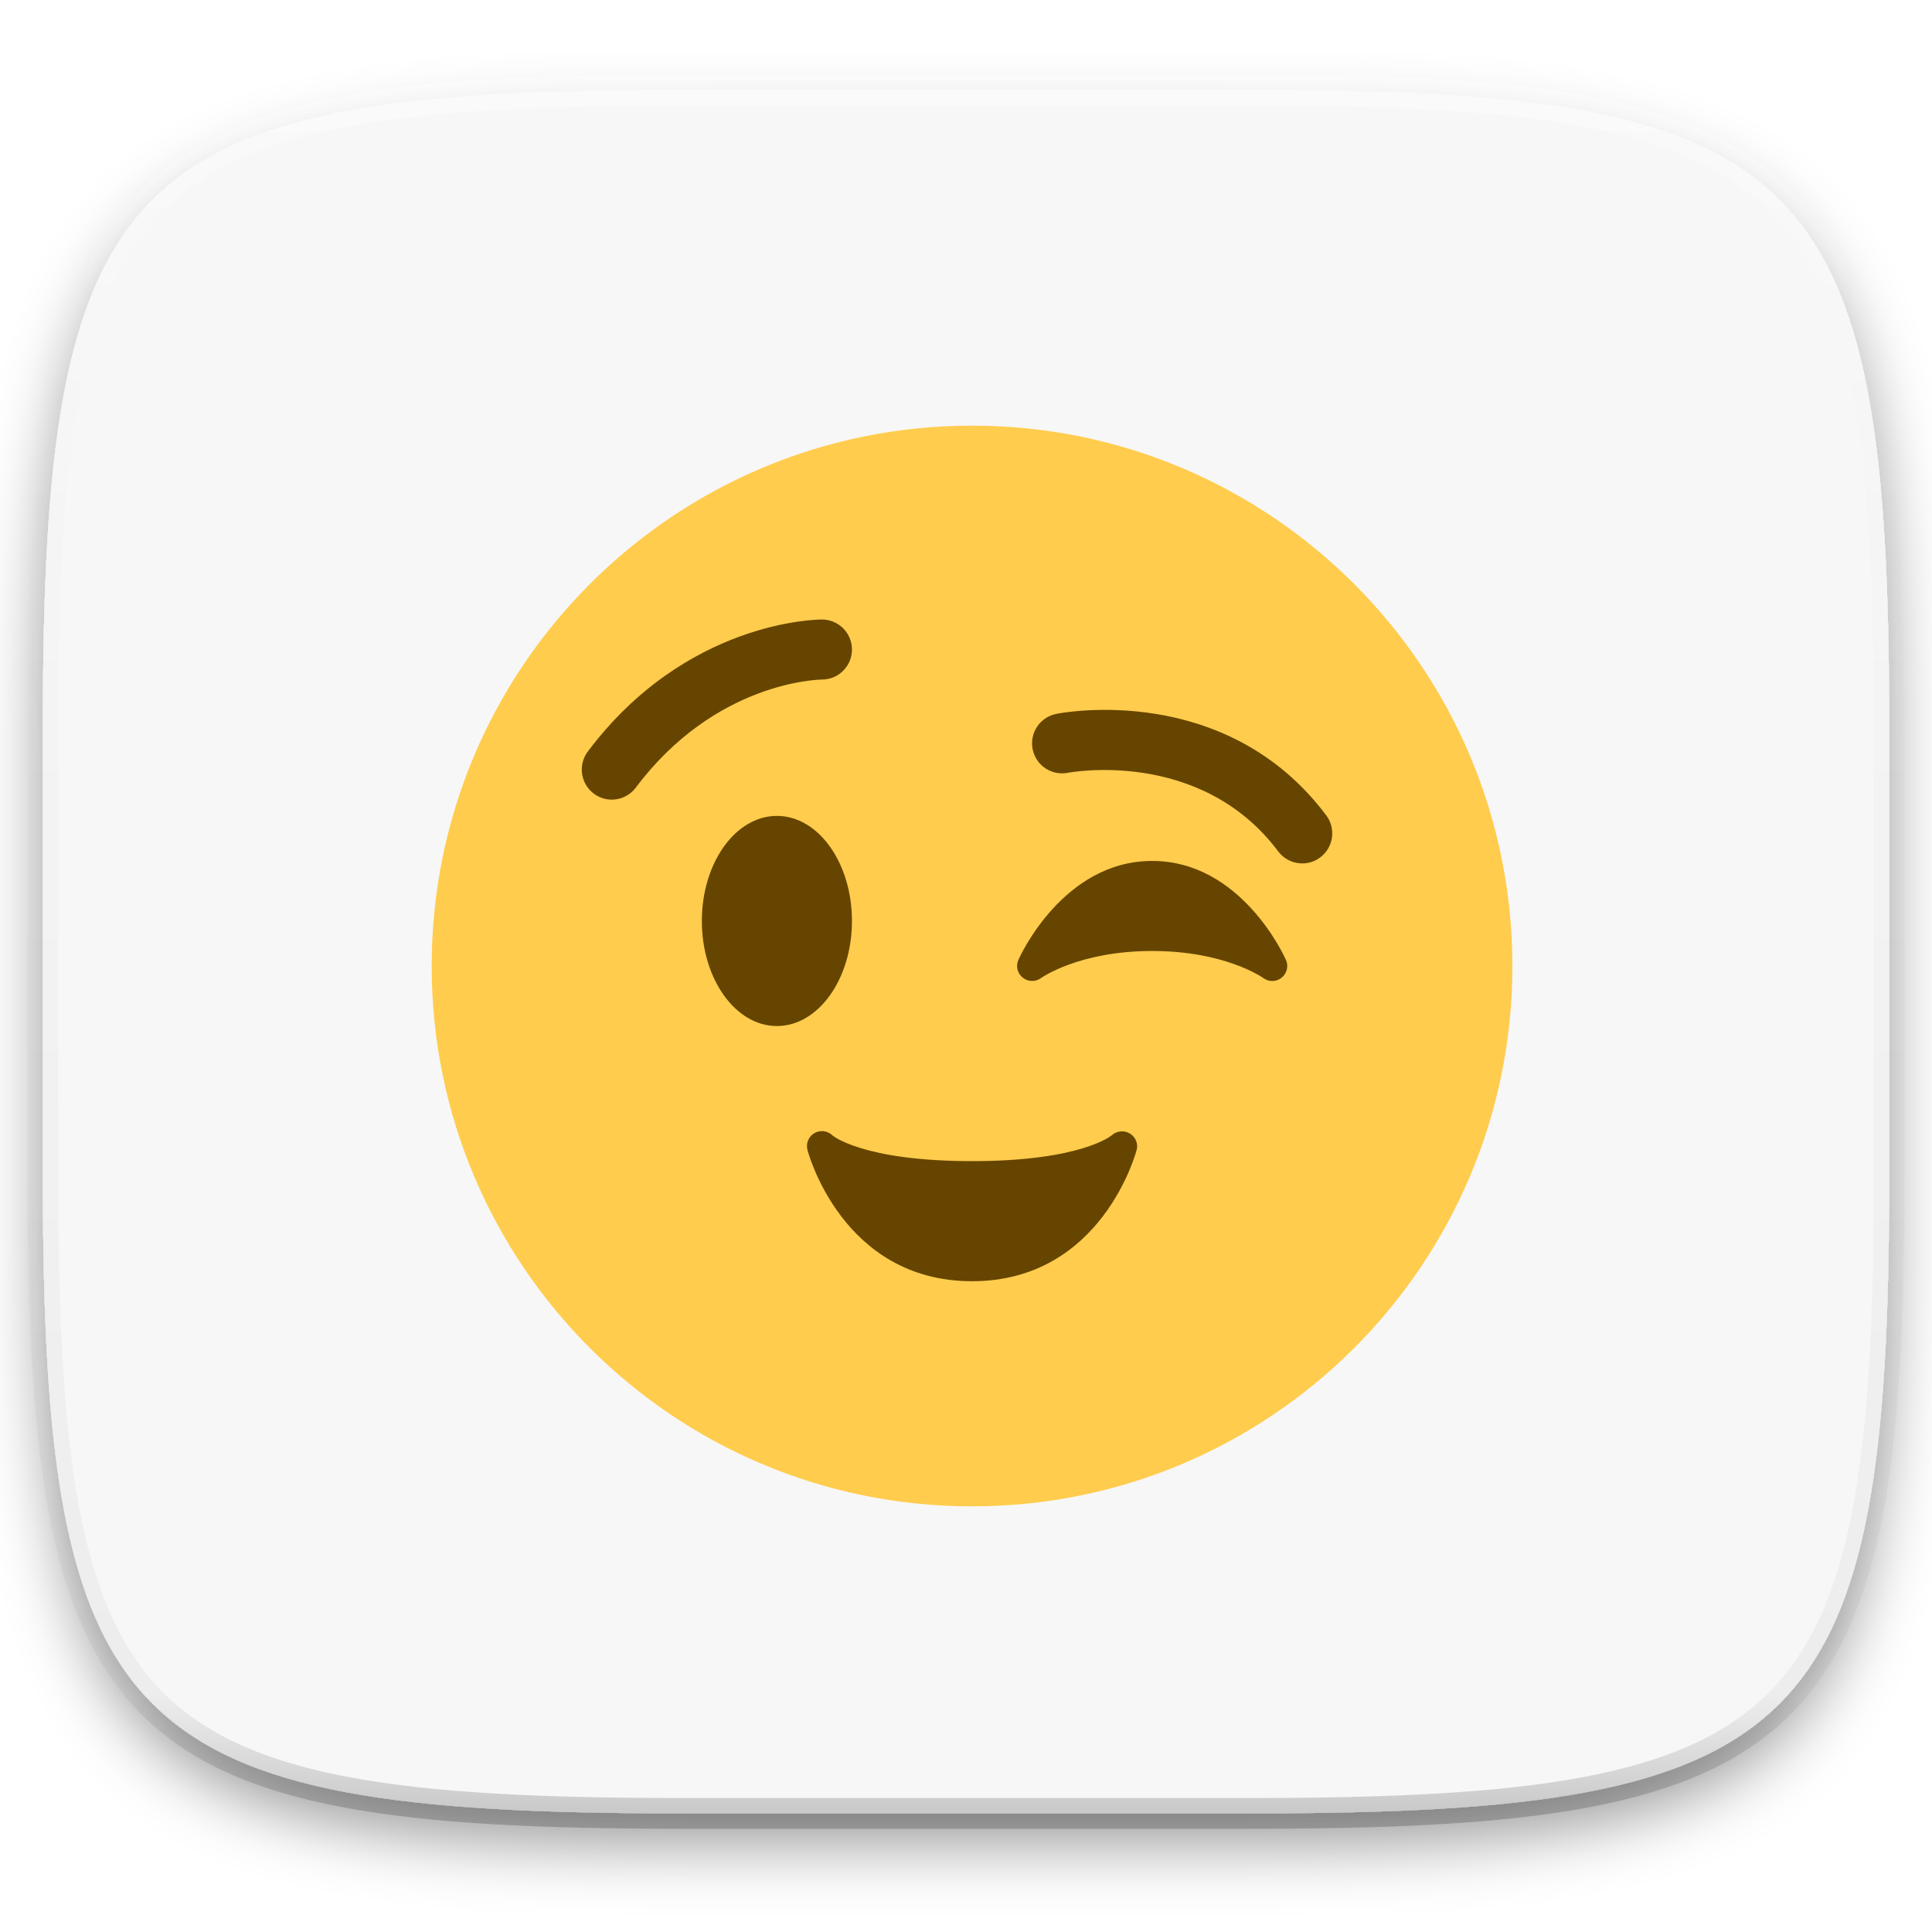
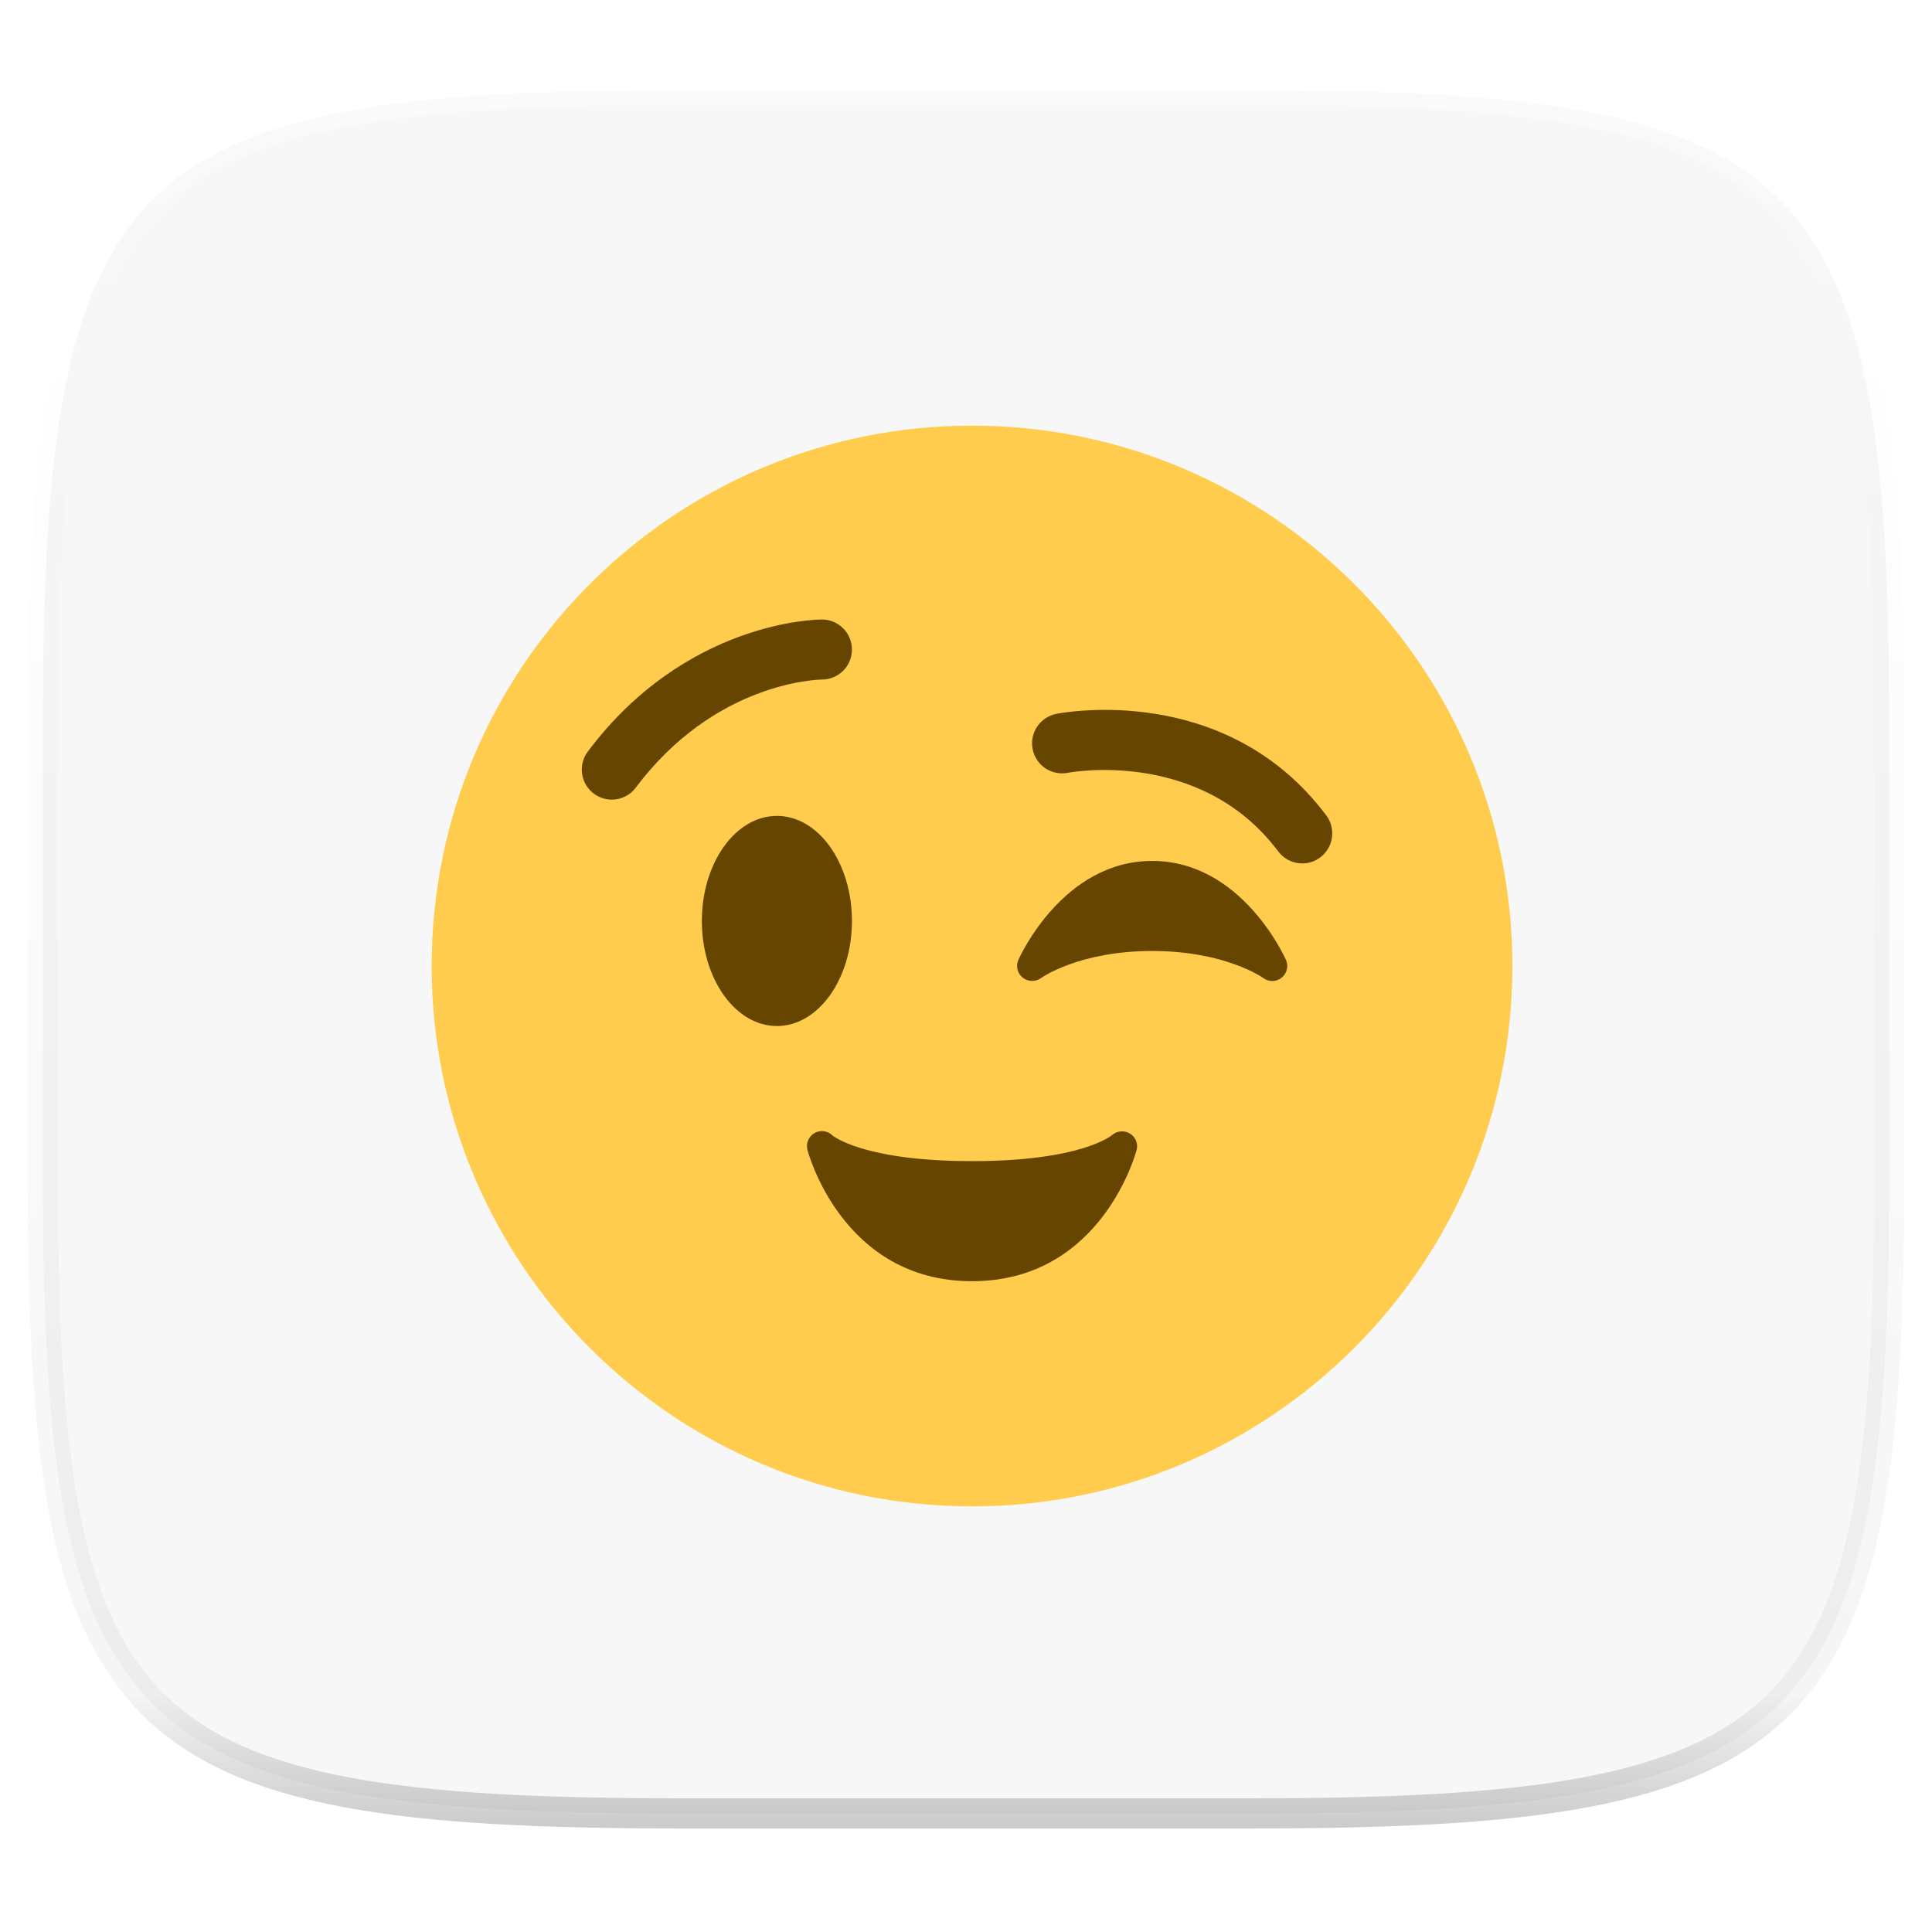
- <svg xmlns="http://www.w3.org/2000/svg" style="isolation:isolate" width="256" height="256">
-   <switch>
-     <g>
-       <defs>
-         <filter id="a" width="270.648" height="254.338" x="-7.32" y="2.95" filterUnits="userSpaceOnUse">
-           <feGaussianBlur in="SourceGraphic" stdDeviation="4.294" />
-           <feOffset dy="4" result="pf_100_offsetBlur" />
-           <feFlood flood-opacity=".4" />
-           <feComposite in2="pf_100_offsetBlur" operator="in" result="pf_100_dropShadow" />
-           <feBlend in="SourceGraphic" in2="pf_100_dropShadow" />
-         </filter>
-       </defs>
-       <path fill="#F7F7F7" d="M165.689 11.95c74.056 0 84.639 10.557 84.639 84.544v59.251c0 73.986-10.583 84.543-84.639 84.543h-75.37c-74.055 0-84.639-10.557-84.639-84.543V96.494c0-73.987 10.584-84.544 84.639-84.544h75.37z" filter="url(#a)" />
-       <g opacity=".4">
-         <linearGradient id="b" x1=".517" x2=".517" y2="1">
-           <stop offset="0%" stop-color="#fff" />
-           <stop offset="12.5%" stop-color="#fff" stop-opacity=".098" />
-           <stop offset="92.5%" stop-opacity=".098" />
-           <stop offset="100%" stop-opacity=".498" />
-         </linearGradient>
-         <path fill="none" stroke="url(#b)" stroke-linecap="round" stroke-linejoin="round" stroke-width="4.077" d="M165.685 11.947c74.055 0 84.639 10.557 84.639 84.544v59.251c0 73.986-10.584 84.543-84.639 84.543h-75.37c-74.055 0-84.639-10.557-84.639-84.543V96.491c0-73.987 10.584-84.544 84.639-84.544h75.37z" vector-effect="non-scaling-stroke" />
-       </g>
-       <path fill="#FFCC4D" d="M200.4 128c0 39.543-32.057 71.6-71.6 71.6-39.539 0-71.6-32.057-71.6-71.6 0-39.539 32.061-71.6 71.6-71.6 39.543 0 71.6 32.061 71.6 71.6z" />
-       <ellipse fill="#664500" cx="102.944" cy="122.033" rx="9.944" ry="13.922" vector-effect="non-scaling-stroke" />
-       <path fill="#664500" d="M170.396 127.193c-.239-.537-5.963-13.115-17.729-13.115-11.763 0-17.491 12.578-17.729 13.115a1.979 1.979 0 0 0 .576 2.35 2 2 0 0 0 2.427.056c.048-.036 5.02-3.588 14.726-3.588 9.65 0 14.614 3.505 14.725 3.584.35.263.772.394 1.186.394a1.99 1.99 0 0 0 1.818-2.796zm-89.333-21.238a3.98 3.98 0 0 1-3.179-6.364c12.976-17.304 30.295-17.503 31.027-17.503a3.98 3.98 0 0 1 3.978 3.978c0 2.192-1.77 3.97-3.962 3.978-.621.008-14.197.342-24.682 14.32a3.958 3.958 0 0 1-3.182 1.591zm91.497 8.453a3.972 3.972 0 0 1-3.187-1.591c-10.31-13.751-27.689-10.45-27.86-10.422a3.971 3.971 0 0 1-4.682-3.119 3.98 3.98 0 0 1 3.119-4.681c.919-.187 22.502-4.265 35.784 13.445a3.974 3.974 0 0 1-.796 5.568c-.712.545-1.547.8-2.378.8zm-22.861 35.776a2.042 2.042 0 0 0-2.374.239c-.04.032-4.03 3.433-18.525 3.433-14.483 0-18.481-3.397-18.481-3.397a1.998 1.998 0 0 0-2.386-.327 1.992 1.992 0 0 0-.947 2.216c.04.175 4.55 17.419 21.814 17.419s21.774-17.244 21.818-17.419c.211-.847-.175-1.714-.919-2.164z" />
-     </g>
-   </switch>
+ <svg xmlns="http://www.w3.org/2000/svg" width="256" height="256" version="1.1">
+   <defs>
+     <linearGradient id="b" x1=".517" x2=".517" y2="1">
+       <stop offset="0%" stop-color="#fff" />
+       <stop offset="12.5%" stop-color="#fff" stop-opacity=".098" />
+       <stop offset="92.5%" stop-opacity=".098" />
+       <stop offset="100%" stop-opacity=".498" />
+     </linearGradient>
+   </defs>
+   <path fill="#F7F7F7" d="M165.689 11.95c74.056 0 84.639 10.557 84.639 84.544v59.251c0 73.986-10.583 84.543-84.639 84.543h-75.37c-74.055 0-84.639-10.557-84.639-84.543V96.494c0-73.987 10.584-84.544 84.639-84.544h75.37z" filter="url(#a)" />
+   <path fill="none" opacity=".4" stroke="url(#b)" stroke-linecap="round" stroke-linejoin="round" stroke-width="4" d="M165.685 11.947c74.055 0 84.639 10.557 84.639 84.544v59.251c0 73.986-10.584 84.543-84.639 84.543h-75.37c-74.055 0-84.639-10.557-84.639-84.543V96.491c0-73.987 10.584-84.544 84.639-84.544h75.37z" vector-effect="non-scaling-stroke" />
+   <path fill="#FFCC4D" d="M200.4 128c0 39.543-32.057 71.6-71.6 71.6-39.539 0-71.6-32.057-71.6-71.6 0-39.539 32.061-71.6 71.6-71.6 39.543 0 71.6 32.061 71.6 71.6z" />
+   <ellipse fill="#664500" cx="102.944" cy="122.033" rx="9.944" ry="13.922" vector-effect="non-scaling-stroke" />
+   <path fill="#664500" d="M170.396 127.193c-.239-.537-5.963-13.115-17.729-13.115-11.763 0-17.491 12.578-17.729 13.115a1.979 1.979 0 0 0 .576 2.35 2 2 0 0 0 2.427.056c.048-.036 5.02-3.588 14.726-3.588 9.65 0 14.614 3.505 14.725 3.584.35.263.772.394 1.186.394a1.99 1.99 0 0 0 1.818-2.796zm-89.333-21.238a3.98 3.98 0 0 1-3.179-6.364c12.976-17.304 30.295-17.503 31.027-17.503a3.98 3.98 0 0 1 3.978 3.978c0 2.192-1.77 3.97-3.962 3.978-.621.008-14.197.342-24.682 14.32a3.958 3.958 0 0 1-3.182 1.591zm91.497 8.453a3.972 3.972 0 0 1-3.187-1.591c-10.31-13.751-27.689-10.45-27.86-10.422a3.971 3.971 0 0 1-4.682-3.119 3.98 3.98 0 0 1 3.119-4.681c.919-.187 22.502-4.265 35.784 13.445a3.974 3.974 0 0 1-.796 5.568c-.712.545-1.547.8-2.378.8zm-22.861 35.776a2.042 2.042 0 0 0-2.374.239c-.04.032-4.03 3.433-18.525 3.433-14.483 0-18.481-3.397-18.481-3.397a1.998 1.998 0 0 0-2.386-.327 1.992 1.992 0 0 0-.947 2.216c.04.175 4.55 17.419 21.814 17.419s21.774-17.244 21.818-17.419c.211-.847-.175-1.714-.919-2.164z" />
</svg>
